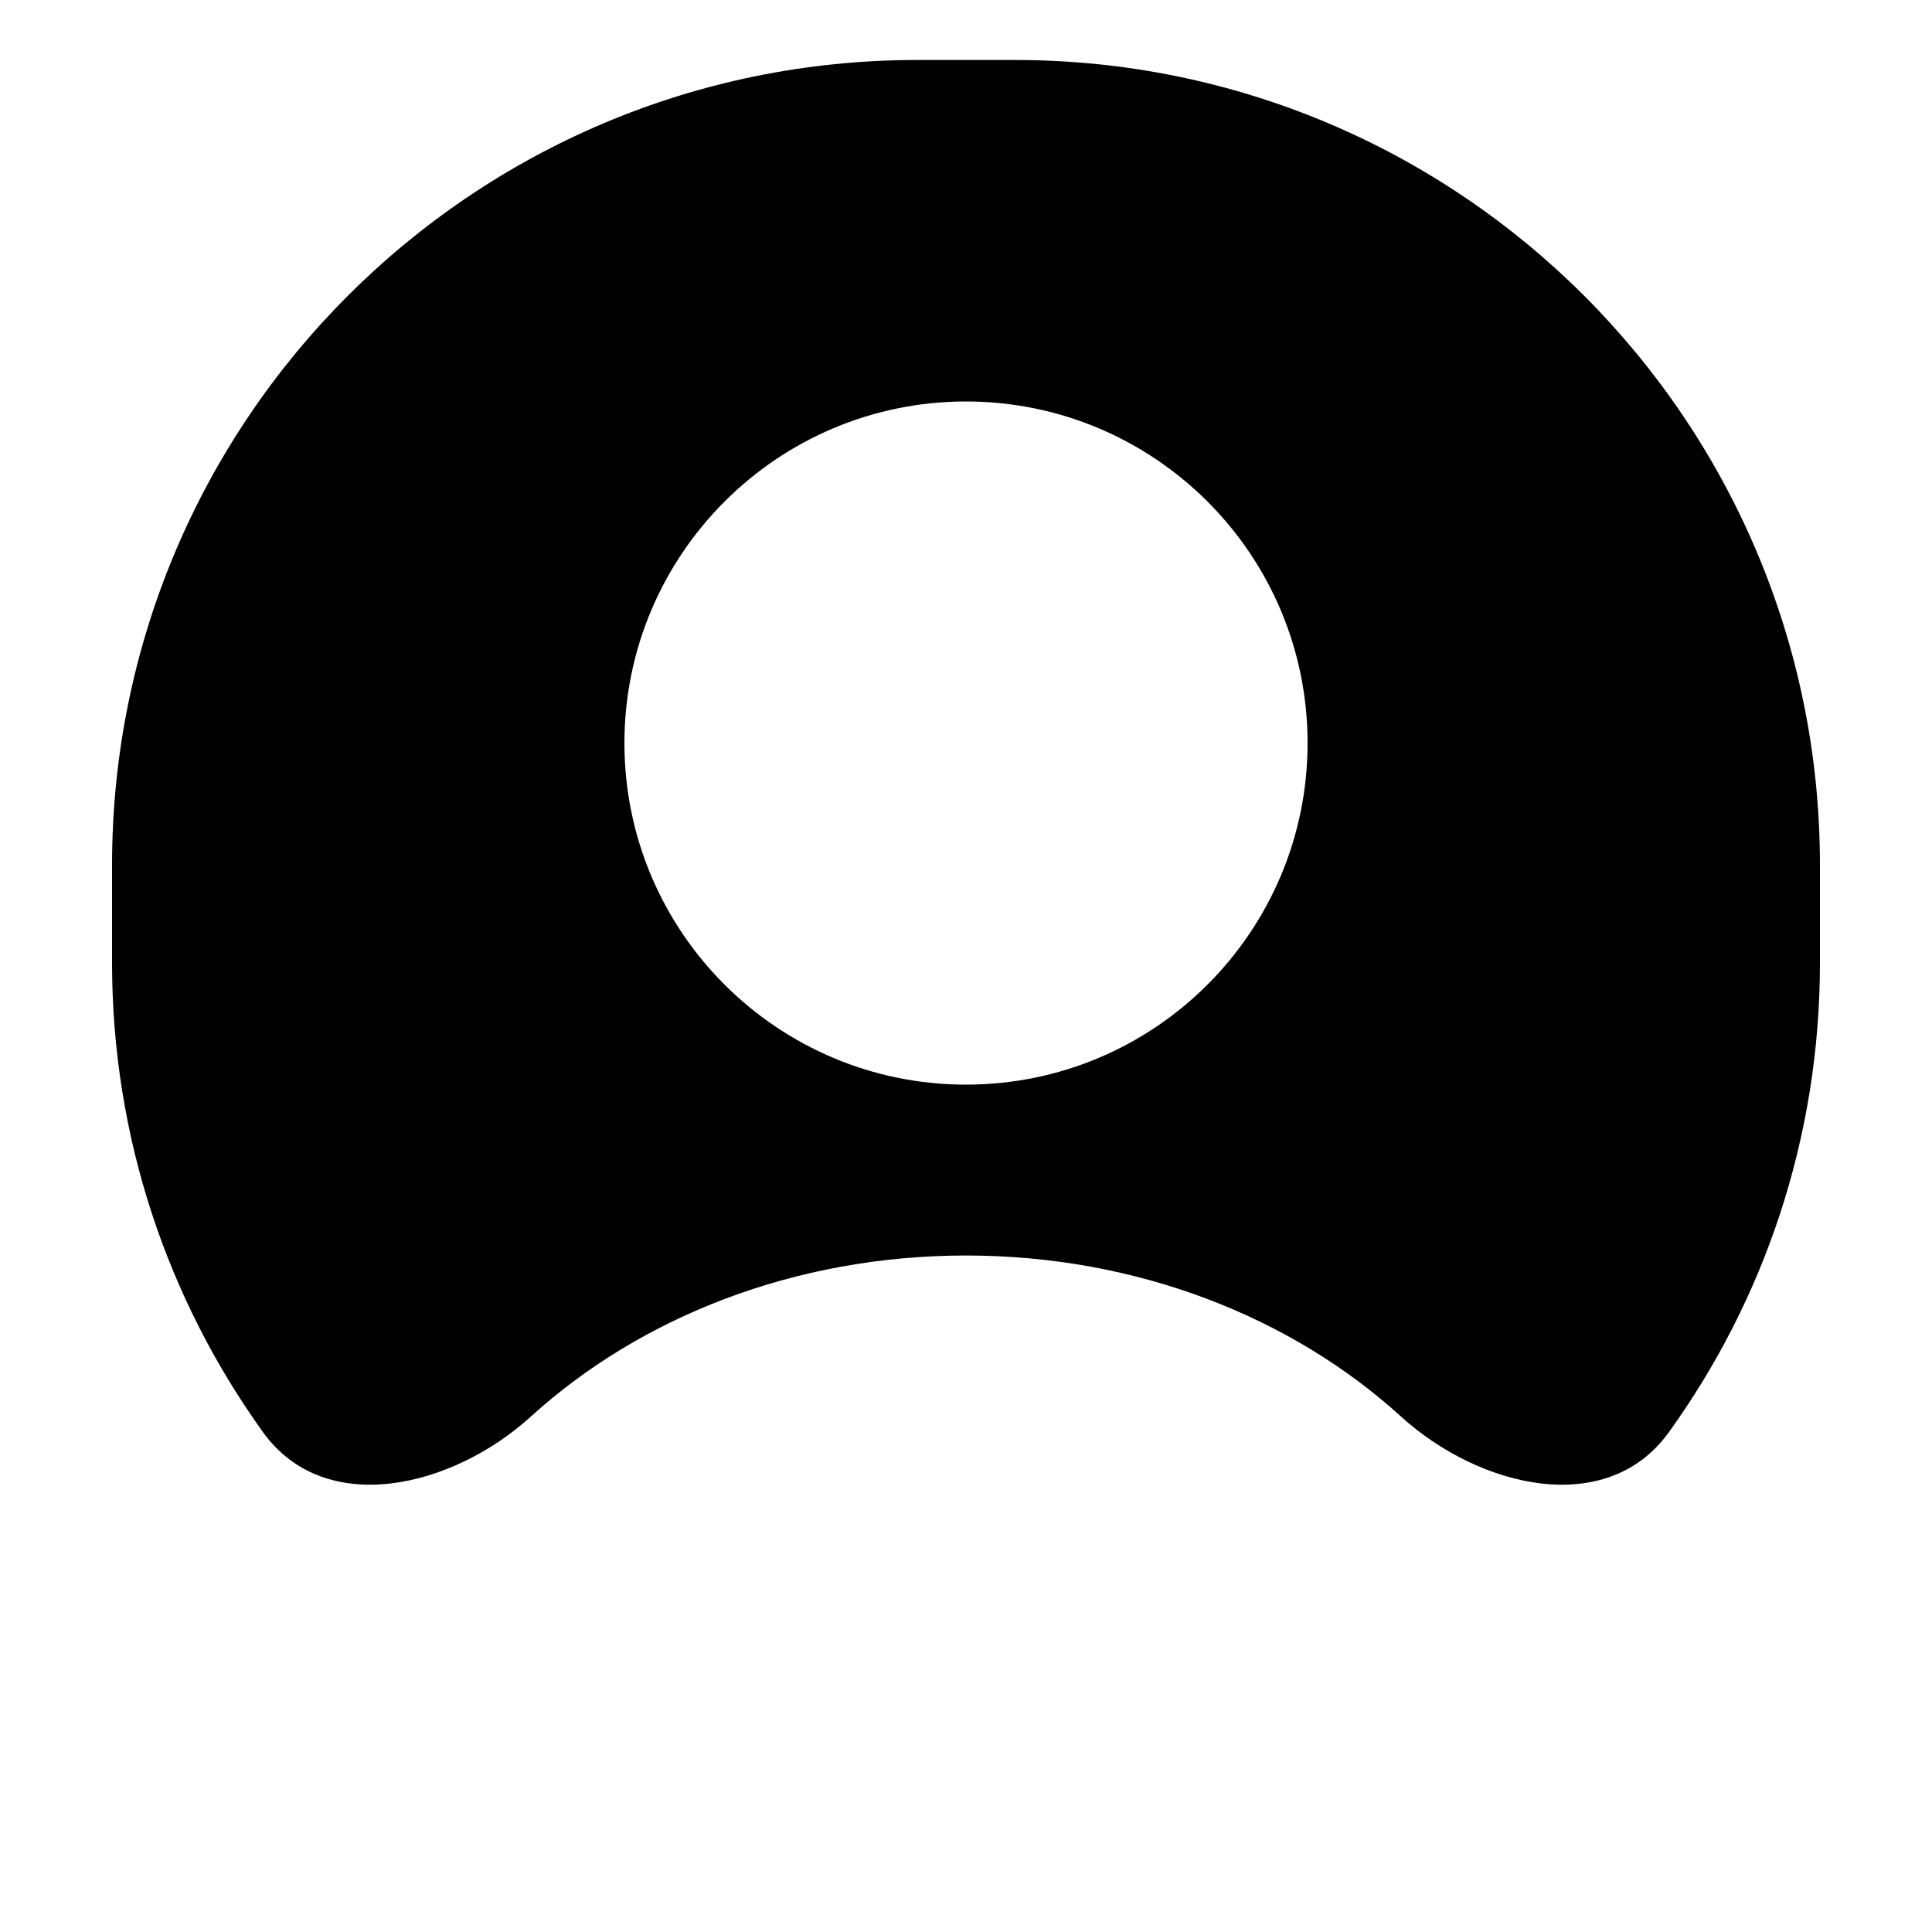
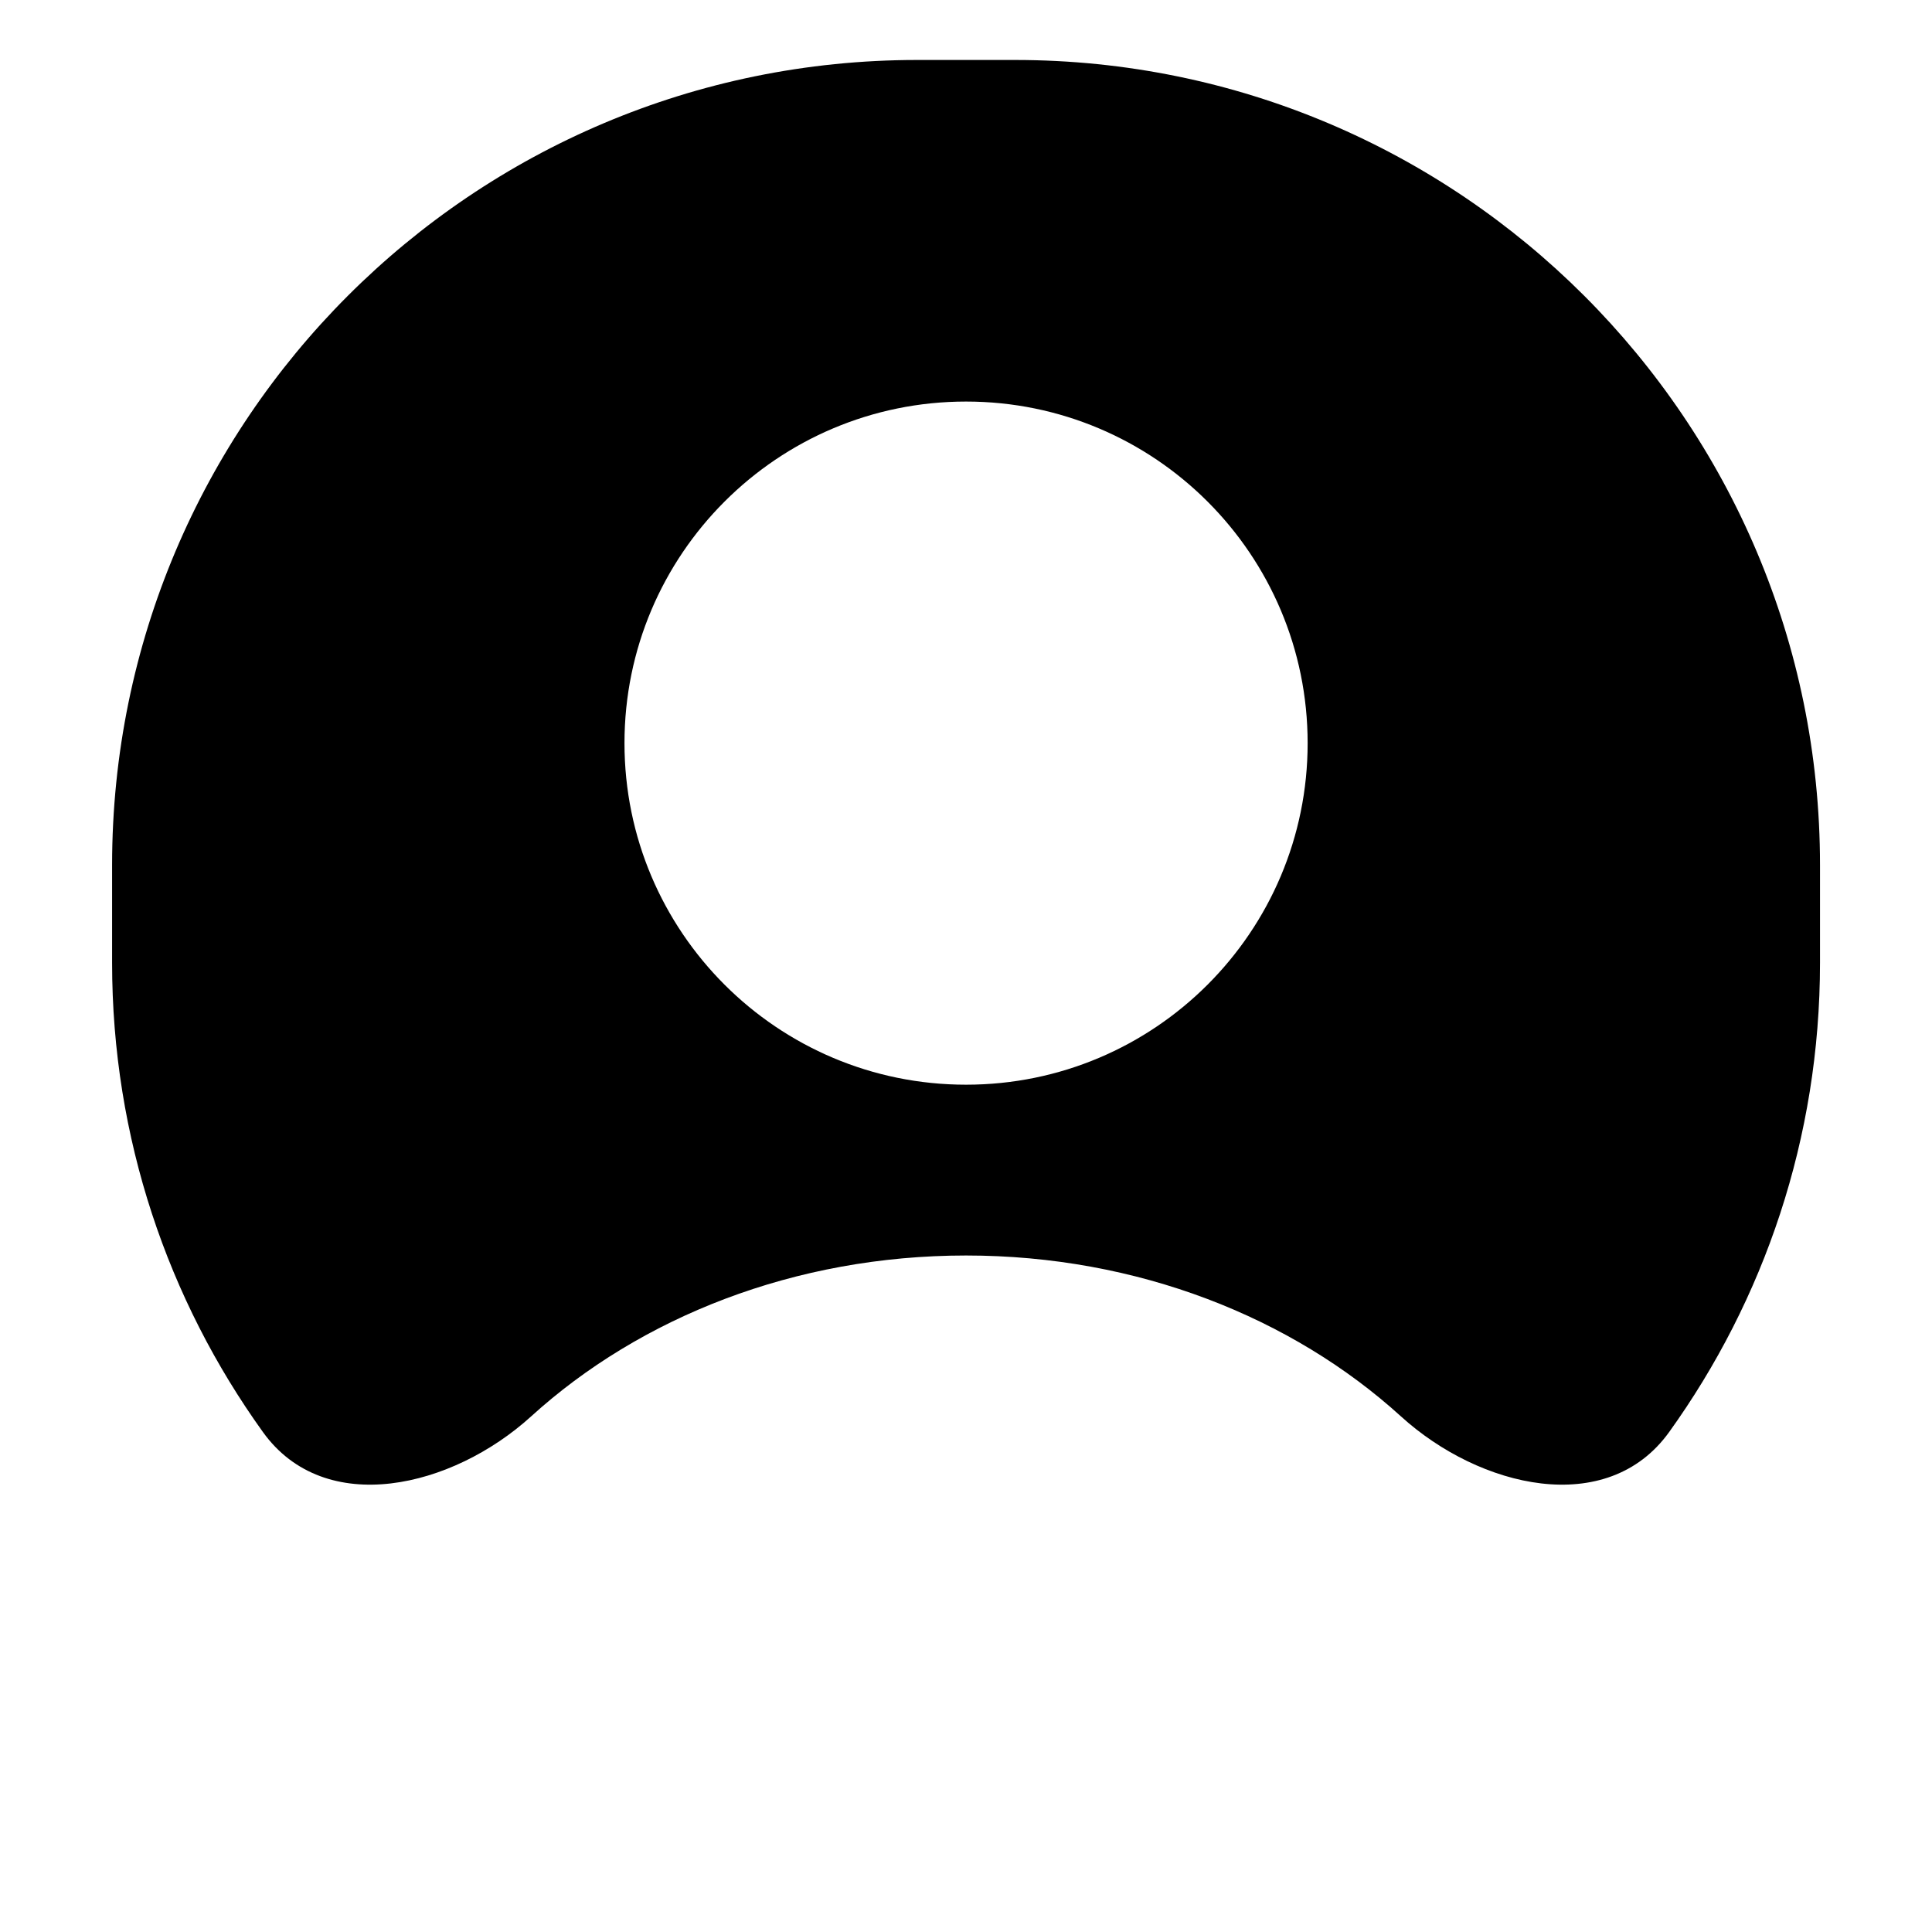
- <svg xmlns="http://www.w3.org/2000/svg" width="20" height="20" viewBox="0 0 20 20" fill="none">
-   <path d="M10.507 0.621C15.109 0.621 18.84 4.352 18.84 8.954V9.967C18.84 11.78 18.261 13.458 17.277 14.825C16.635 15.719 15.316 15.403 14.502 14.663C13.374 13.637 11.775 12.997 10 12.997C8.226 12.997 6.626 13.637 5.498 14.662C4.684 15.403 3.364 15.719 2.722 14.825C1.739 13.457 1.16 11.78 1.16 9.967V8.954C1.16 4.352 4.891 0.621 9.493 0.621H10.507ZM10 4.156C8.048 4.157 6.465 5.74 6.464 7.692C6.464 9.645 8.048 11.228 10 11.228C11.953 11.228 13.536 9.645 13.536 7.692C13.536 5.74 11.953 4.157 10 4.156Z" fill="black" />
+ <svg xmlns="http://www.w3.org/2000/svg" width="96" height="96" viewBox="0 0 96 96" fill="none">
+   <path d="M50.435 2.98C72.525 2.981 90.435 20.889 90.435 42.98V47.845C90.434 56.544 87.656 64.595 82.939 71.158C79.855 75.449 73.523 73.934 69.613 70.38C64.198 65.458 56.519 62.385 48.003 62.385C39.486 62.385 31.807 65.458 26.391 70.38C22.481 73.934 16.148 75.449 13.065 71.158C8.348 64.595 5.57 56.544 5.57 47.845V42.98C5.57 20.889 23.479 2.98 45.57 2.98H50.435ZM48.003 19.953C38.629 19.953 31.03 27.552 31.03 36.926C31.03 46.3 38.629 53.898 48.003 53.898C57.376 53.898 64.976 46.299 64.976 36.926C64.975 27.552 57.376 19.954 48.003 19.953Z" fill="black" />
</svg>
